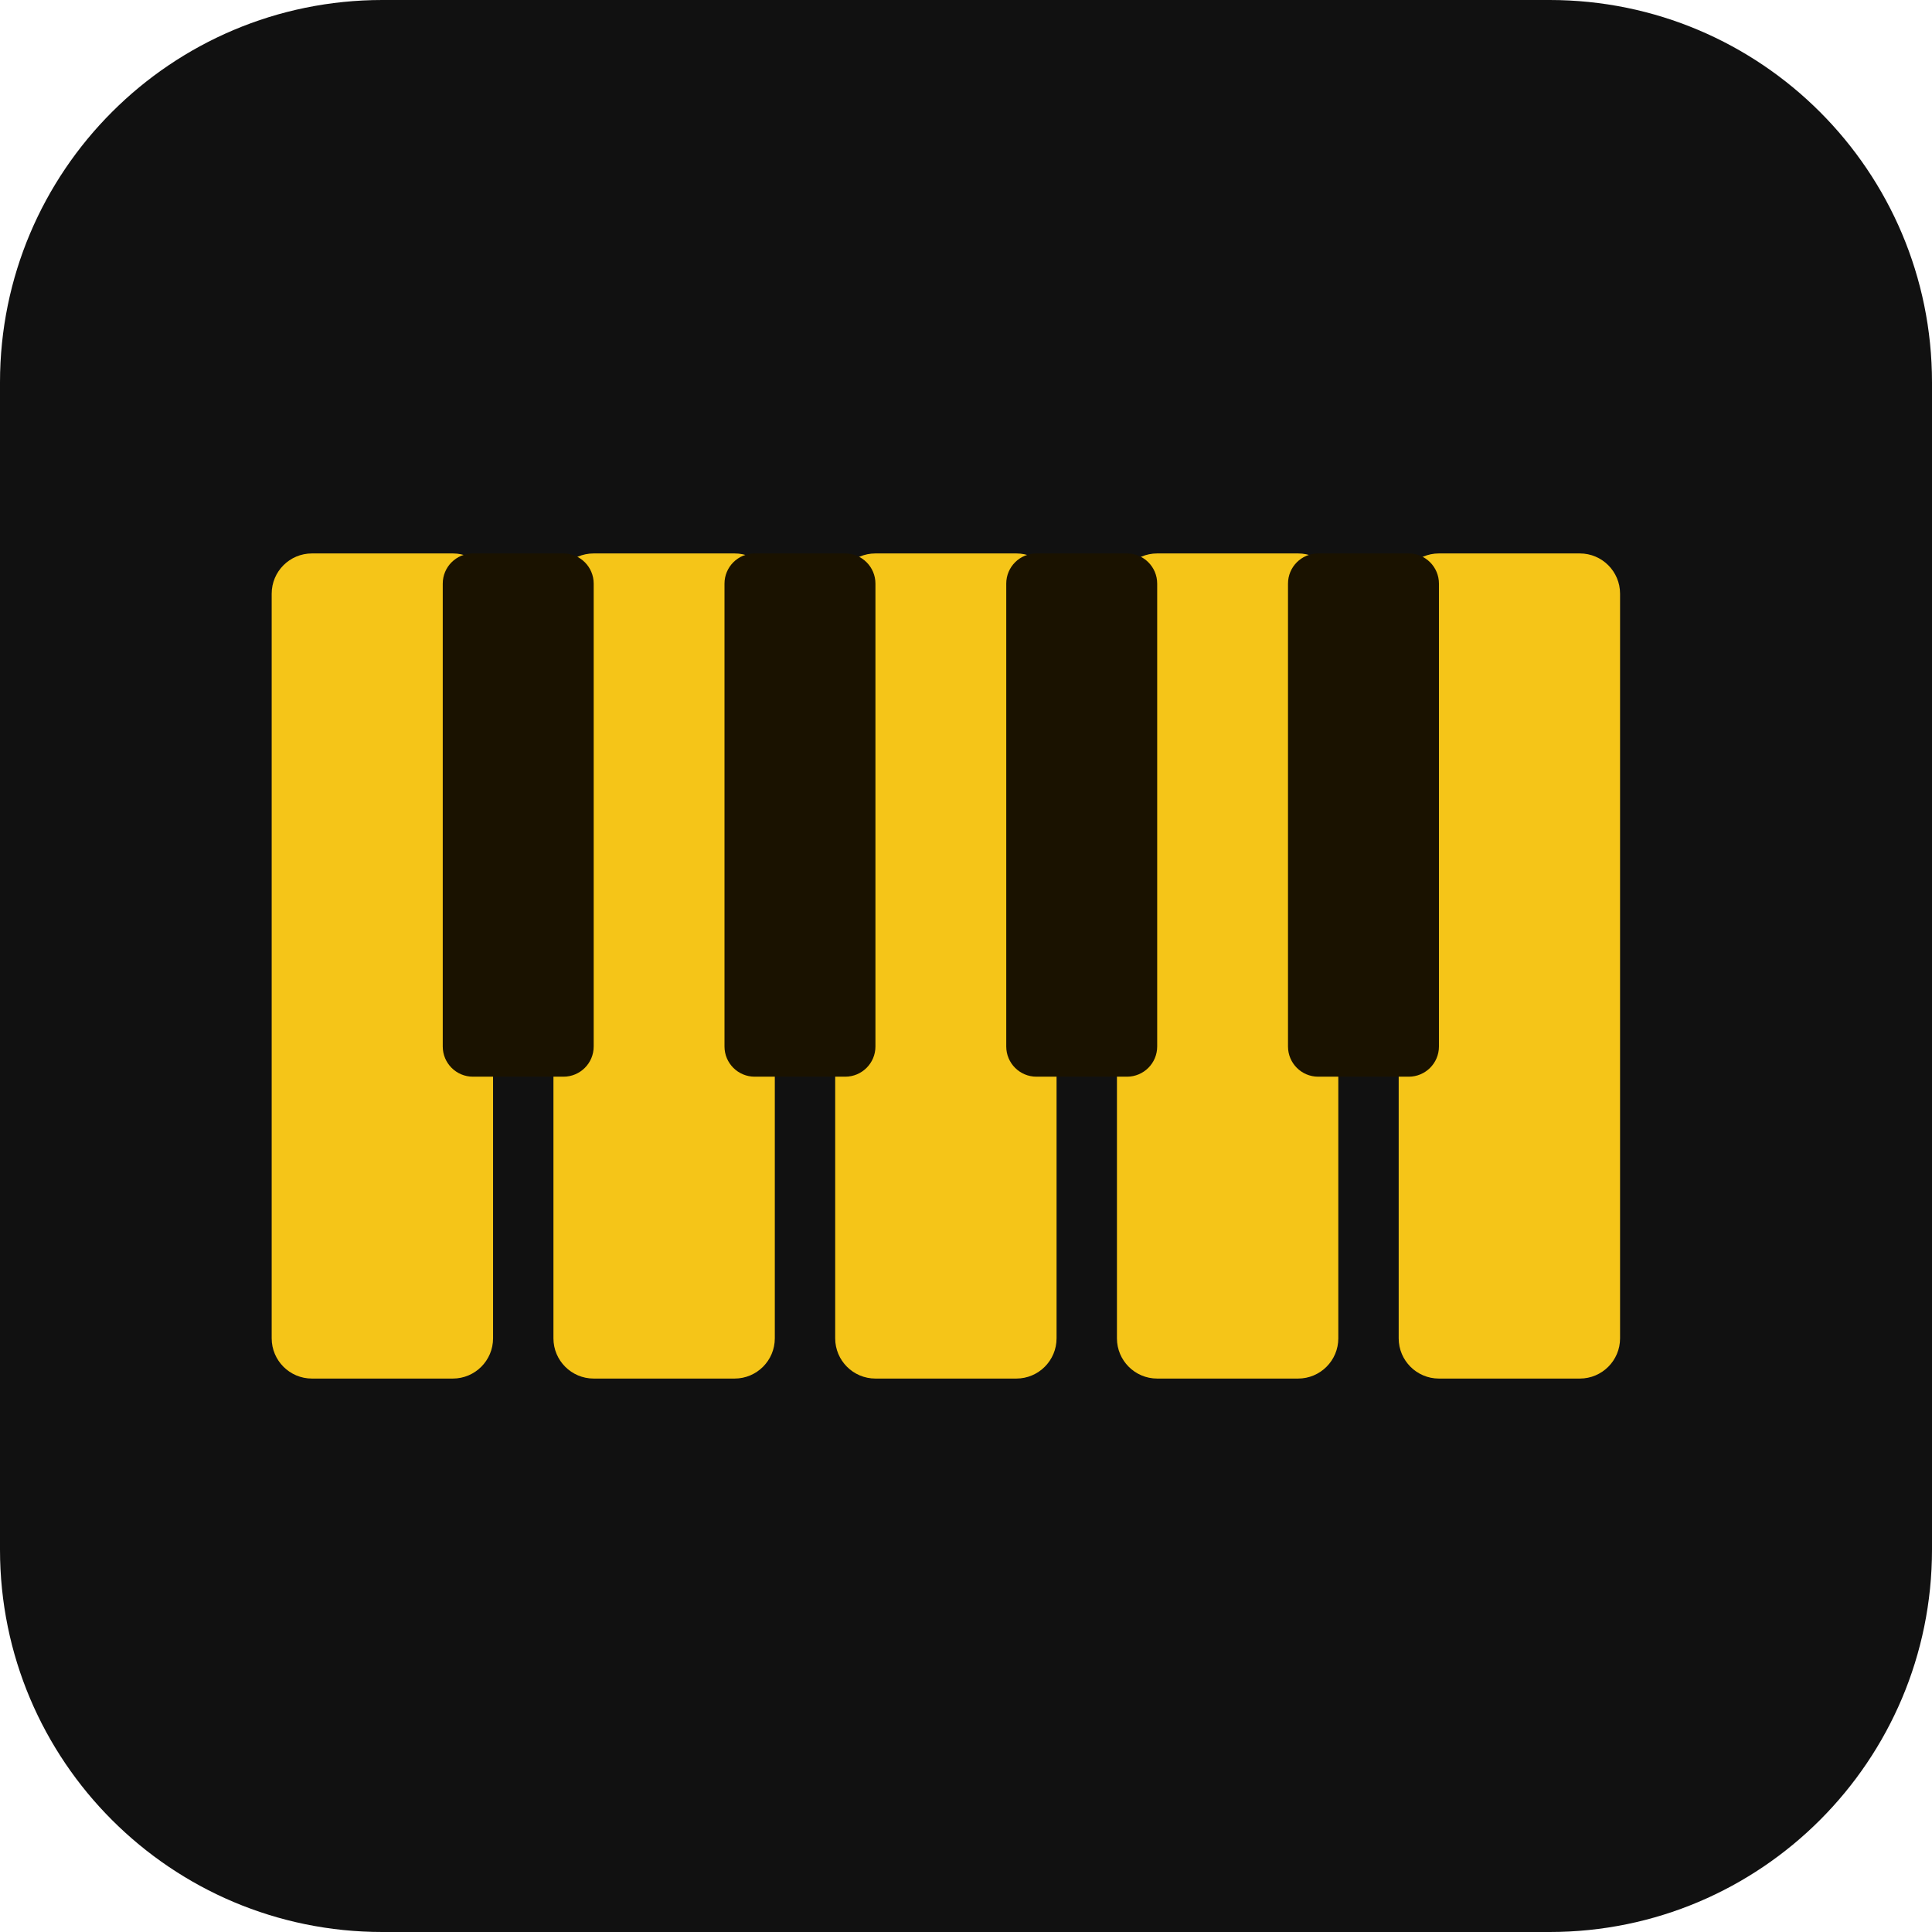
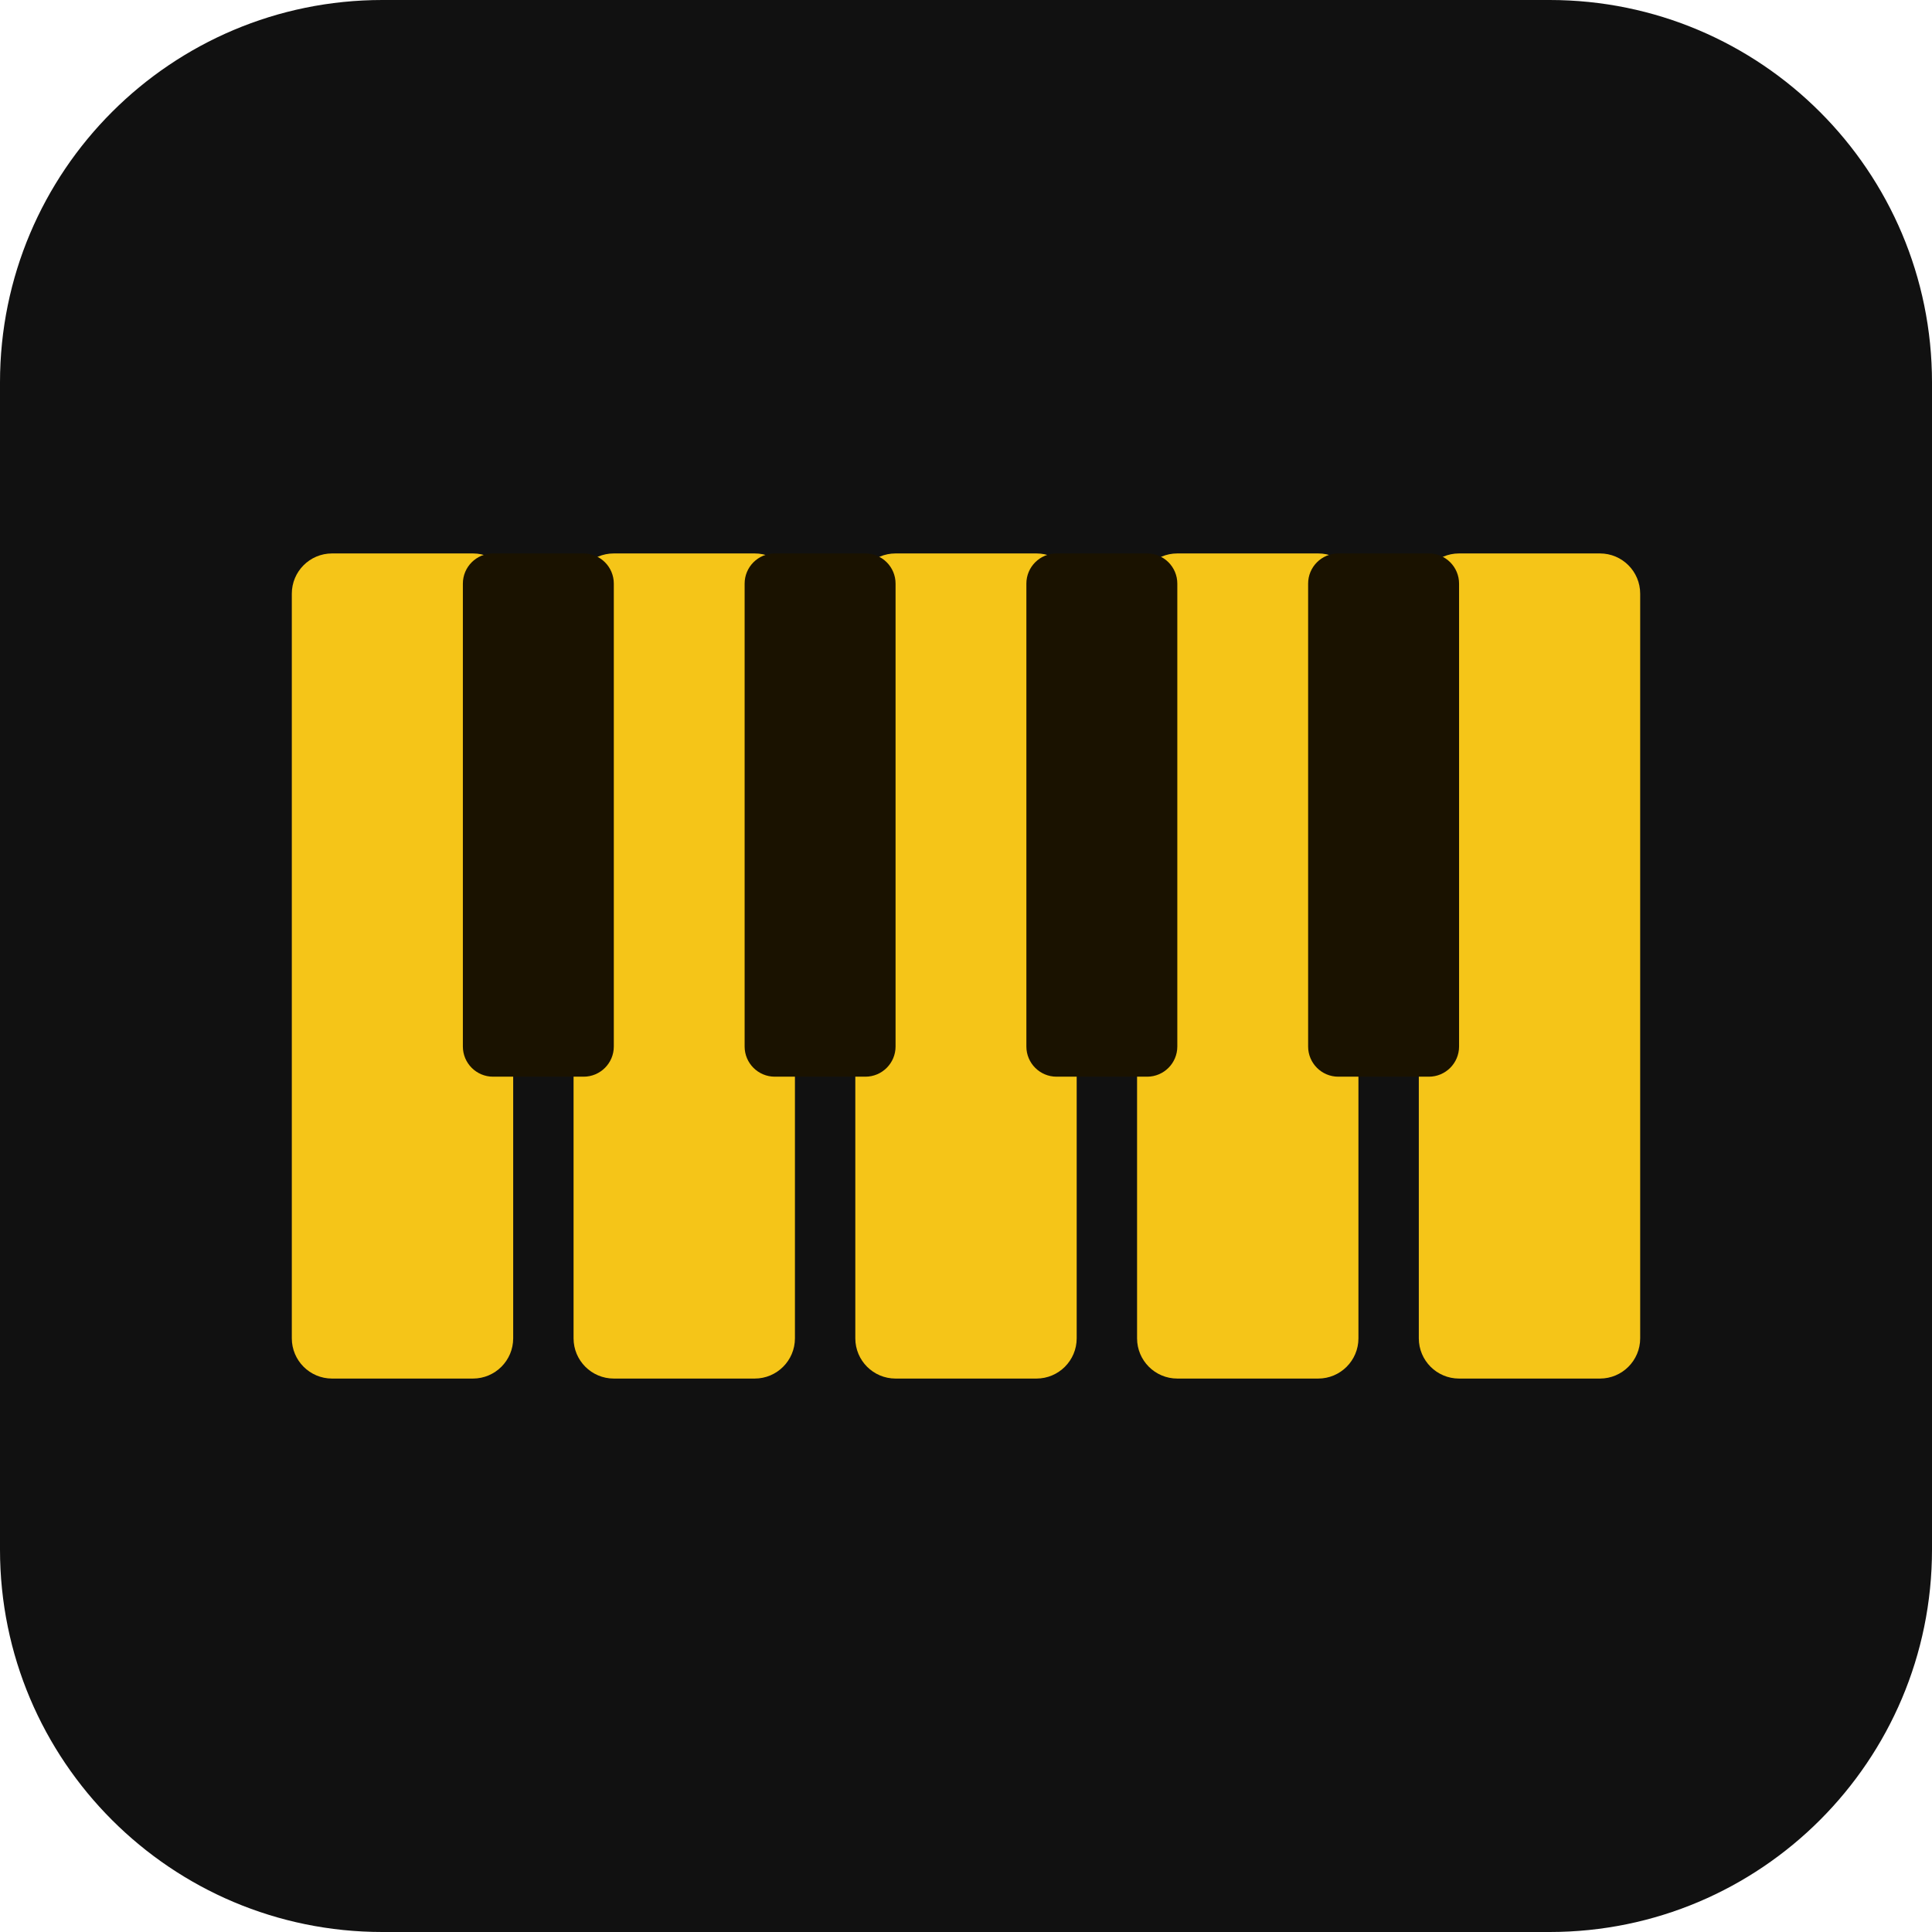
<svg xmlns="http://www.w3.org/2000/svg" viewBox="0 0 192 192">
  <rect width="192" height="192" rx="38" fill="#111111" />
-   <rect x="27" y="55" width="22" height="82" rx="4" fill="#f5c518" />
-   <rect x="55" y="55" width="22" height="82" rx="4" fill="#f5c518" />
-   <rect x="83" y="55" width="22" height="82" rx="4" fill="#f5c518" />
-   <rect x="111" y="55" width="22" height="82" rx="4" fill="#f5c518" />
-   <rect x="139" y="55" width="22" height="82" rx="4" fill="#f5c518" />
-   <rect x="44" y="55" width="15" height="52" rx="3" fill="#1a1200" />
-   <rect x="72" y="55" width="15" height="52" rx="3" fill="#1a1200" />
-   <rect x="100" y="55" width="15" height="52" rx="3" fill="#1a1200" />
-   <rect x="128" y="55" width="15" height="52" rx="3" fill="#1a1200" />
+   <rect x="29" y="55" width="22" height="82" rx="4" fill="#f5c518" />
+   <rect x="57" y="55" width="22" height="82" rx="4" fill="#f5c518" />
+   <rect x="85" y="55" width="22" height="82" rx="4" fill="#f5c518" />
+   <rect x="113" y="55" width="22" height="82" rx="4" fill="#f5c518" />
+   <rect x="141" y="55" width="22" height="82" rx="4" fill="#f5c518" />
+   <rect x="46" y="55" width="15" height="52" rx="3" fill="#1a1200" />
+   <rect x="74" y="55" width="15" height="52" rx="3" fill="#1a1200" />
+   <rect x="102" y="55" width="15" height="52" rx="3" fill="#1a1200" />
+   <rect x="130" y="55" width="15" height="52" rx="3" fill="#1a1200" />
</svg>
